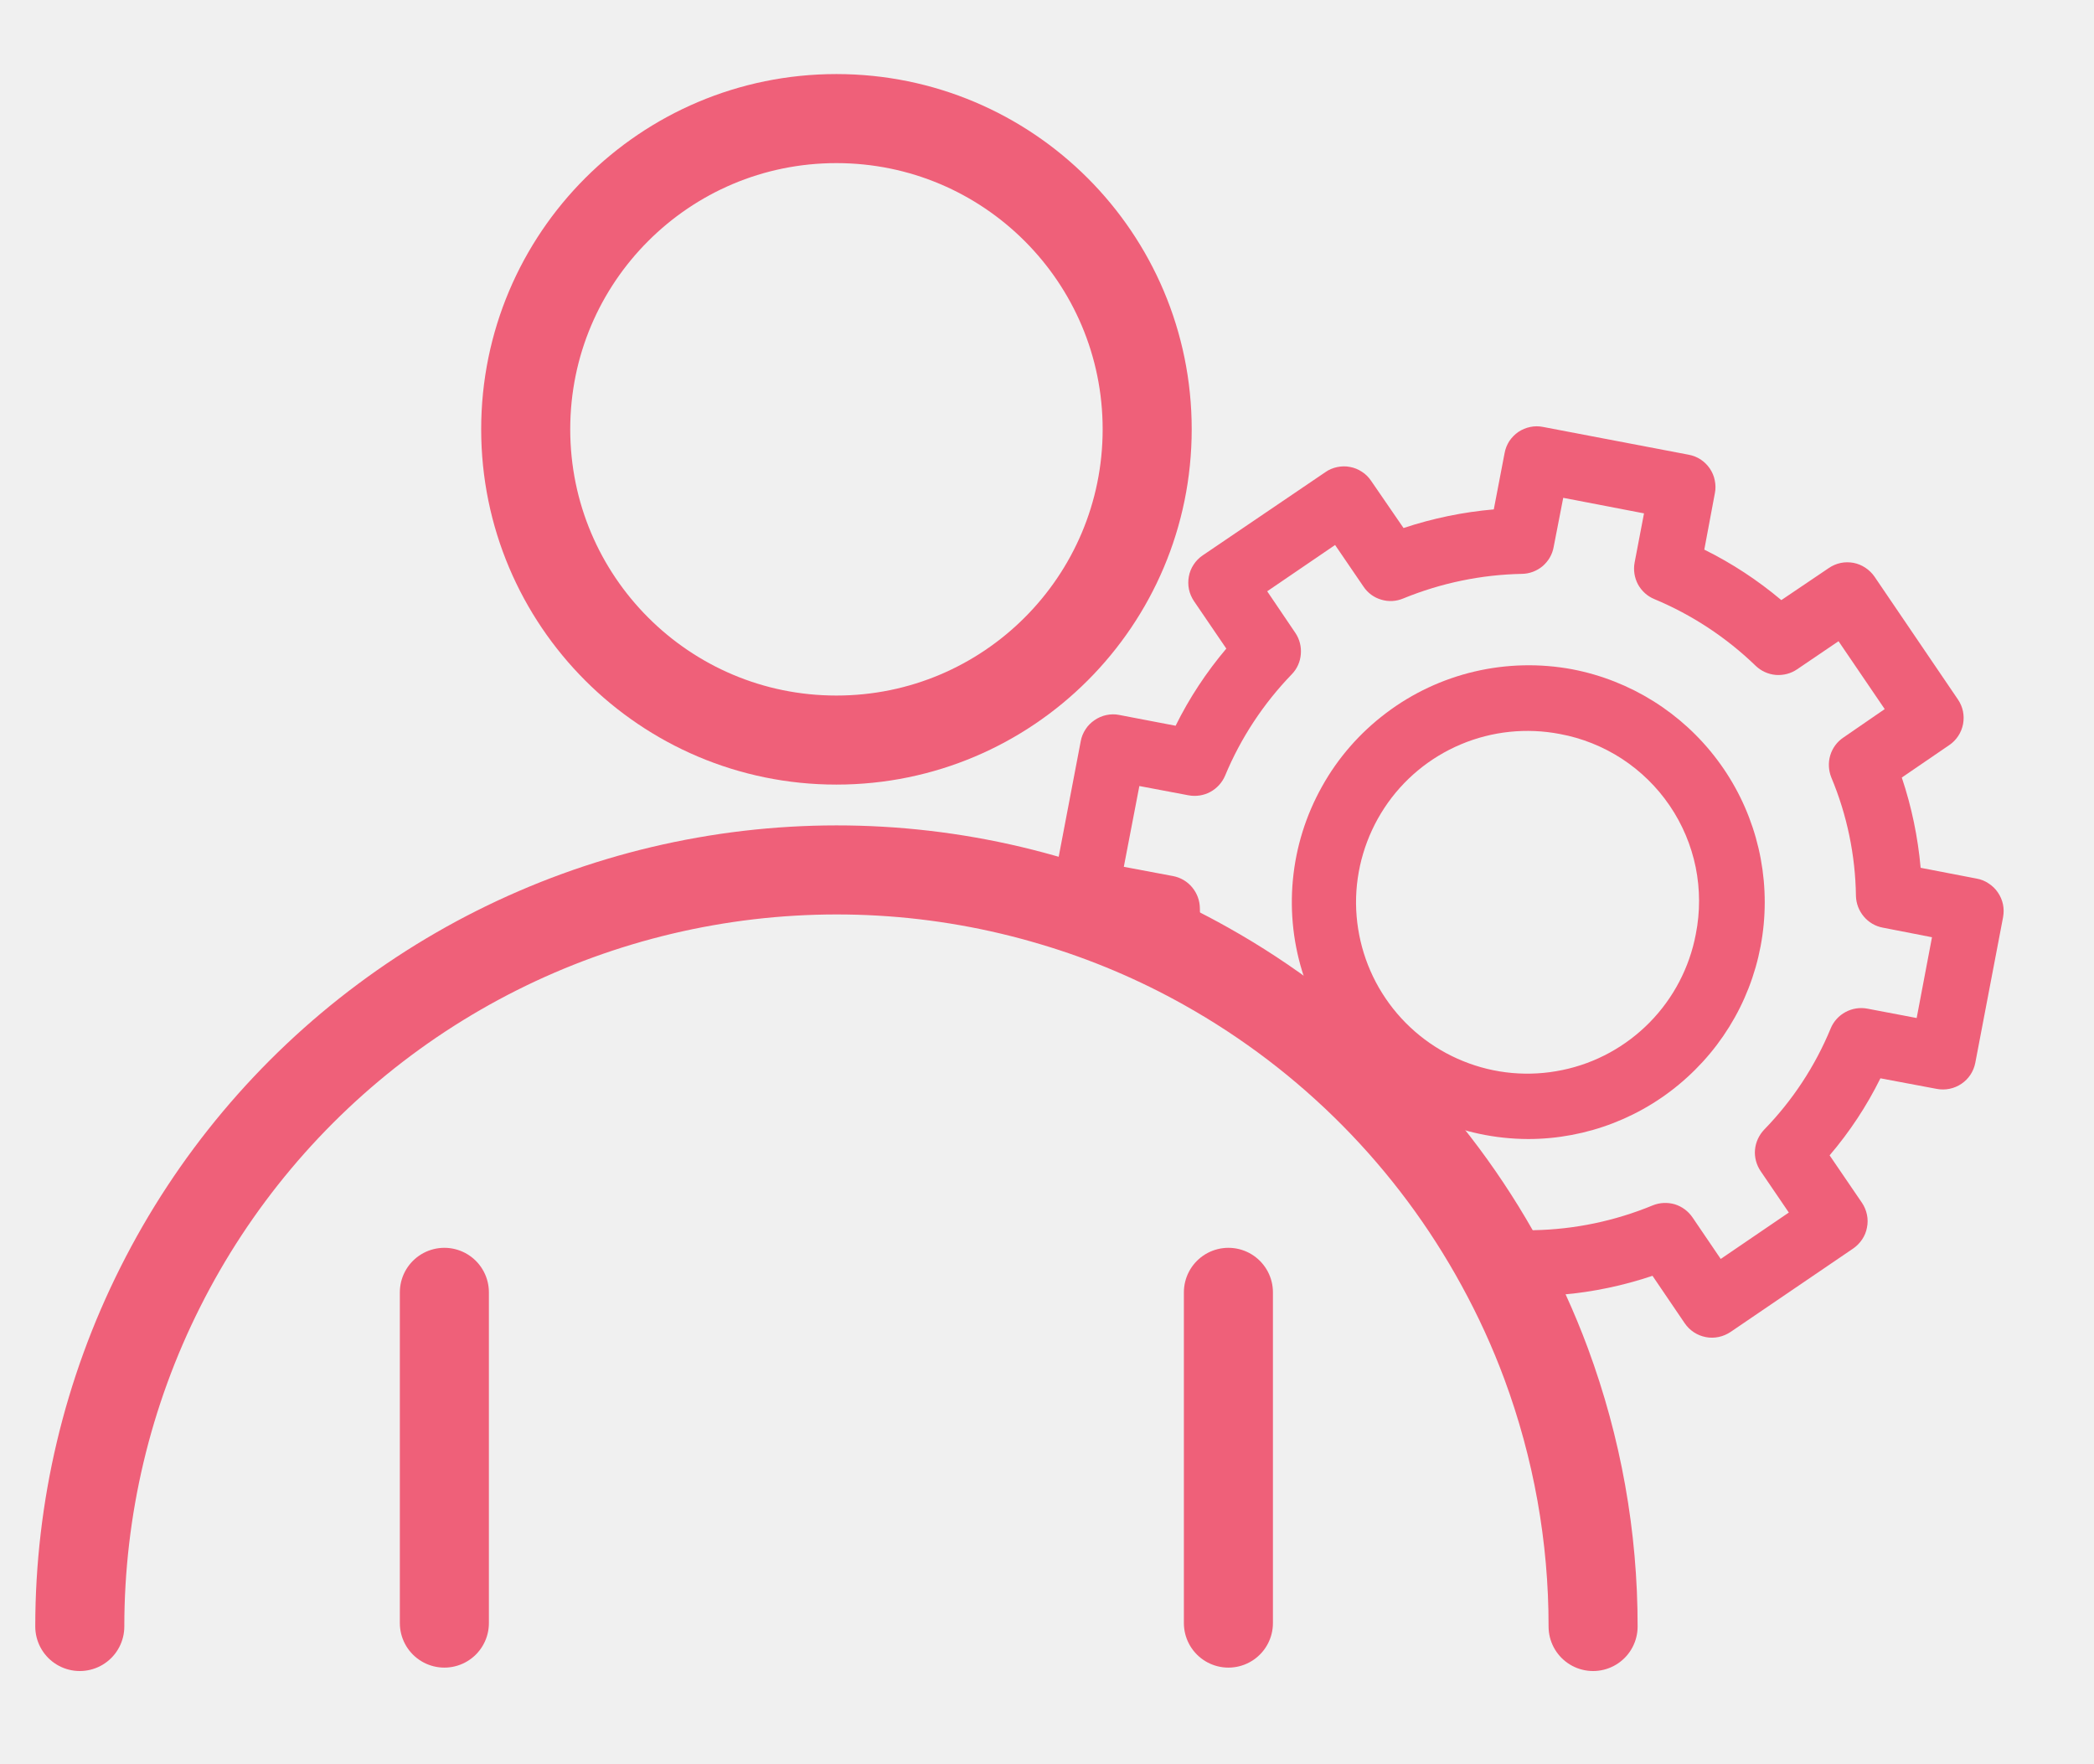
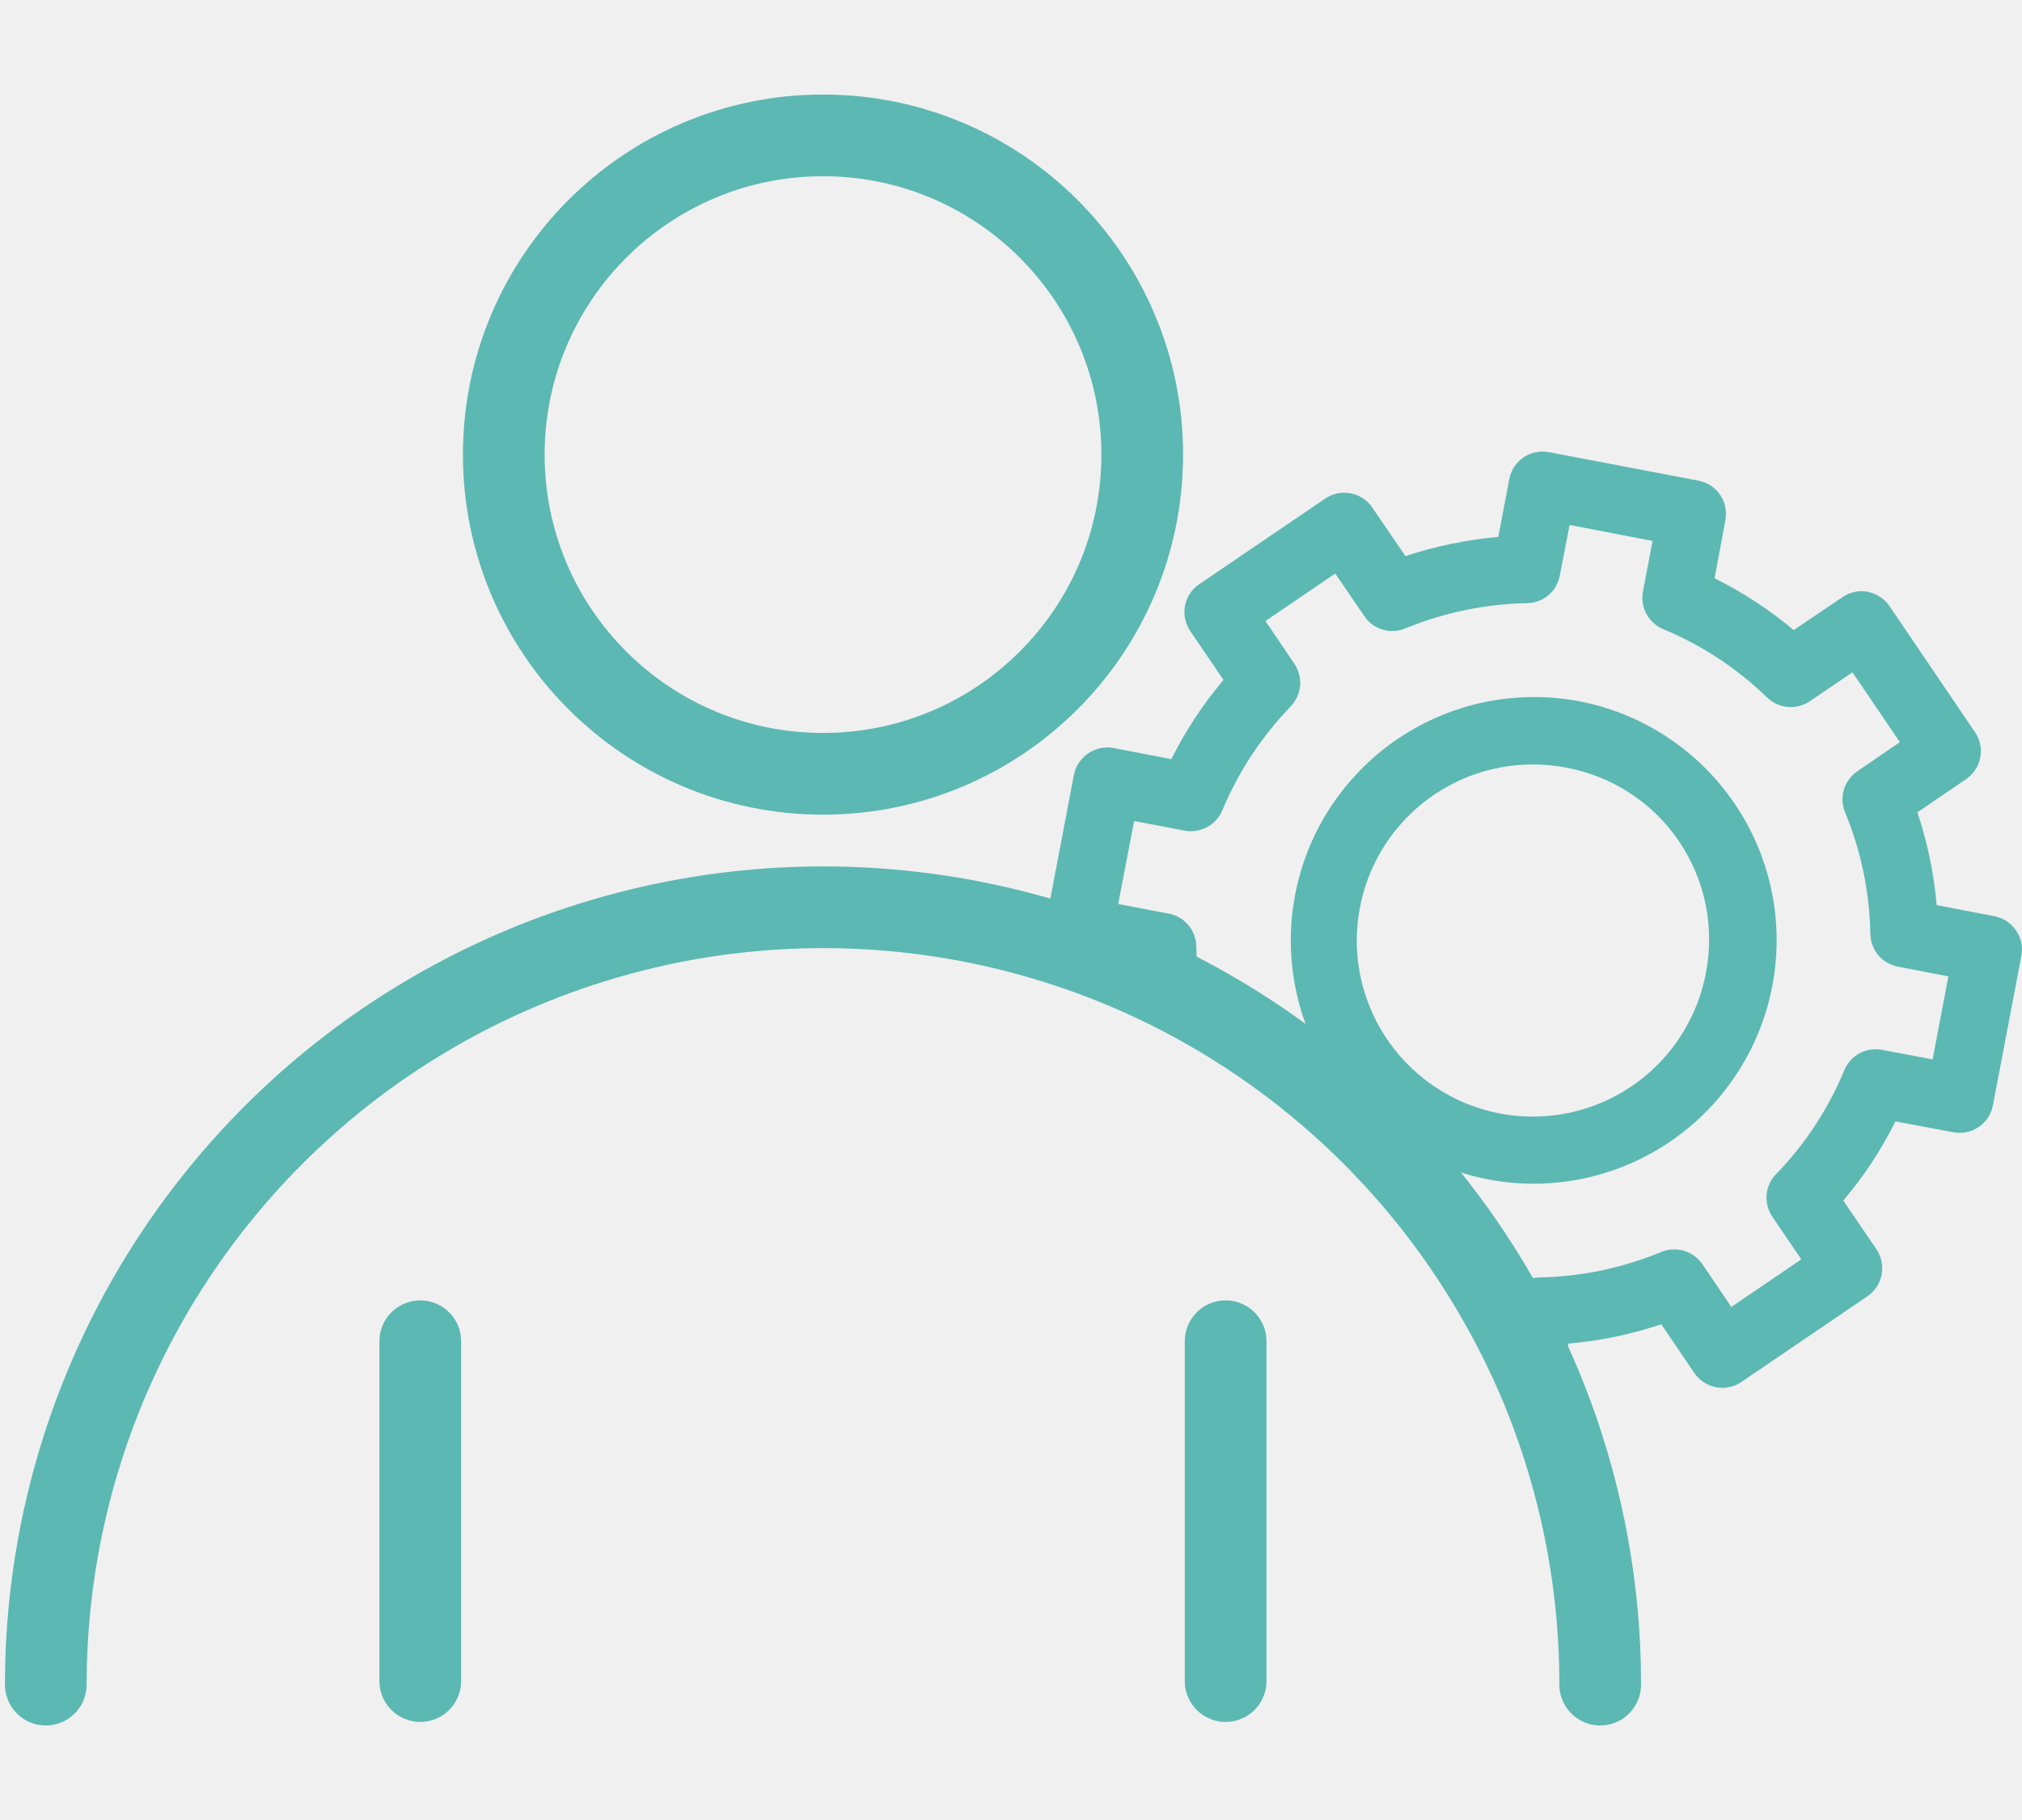
- <svg xmlns="http://www.w3.org/2000/svg" width="19" height="16" viewBox="0 0 19 16" fill="none">
-   <g clip-path="url(#clip0_1207_22699)">
-     <path d="M18.128 8.098C18.106 8.065 18.077 8.037 18.044 8.016C18.012 7.994 17.975 7.979 17.936 7.972L17.427 7.874C17.402 7.595 17.345 7.32 17.256 7.055L17.686 6.761C17.719 6.739 17.746 6.711 17.768 6.678C17.79 6.645 17.804 6.609 17.812 6.57C17.819 6.531 17.819 6.492 17.811 6.453C17.803 6.415 17.787 6.378 17.765 6.346L17.009 5.233C16.964 5.168 16.895 5.122 16.818 5.107C16.779 5.1 16.739 5.1 16.701 5.108C16.663 5.116 16.626 5.132 16.594 5.154L16.163 5.445C15.949 5.265 15.715 5.111 15.464 4.987L15.56 4.475C15.568 4.437 15.567 4.397 15.559 4.359C15.552 4.32 15.536 4.284 15.514 4.251C15.492 4.219 15.464 4.191 15.431 4.169C15.398 4.148 15.362 4.133 15.323 4.126L14.002 3.874C13.963 3.866 13.923 3.866 13.885 3.874C13.846 3.882 13.81 3.897 13.777 3.919C13.745 3.941 13.717 3.97 13.695 4.002C13.674 4.035 13.659 4.072 13.652 4.111L13.554 4.622C13.275 4.646 13 4.703 12.735 4.791L12.441 4.363C12.419 4.33 12.391 4.302 12.358 4.281C12.325 4.259 12.289 4.244 12.25 4.237C12.211 4.229 12.172 4.23 12.133 4.238C12.095 4.246 12.058 4.261 12.026 4.284L10.913 5.039C10.88 5.061 10.852 5.09 10.831 5.122C10.809 5.155 10.794 5.192 10.787 5.231C10.78 5.269 10.78 5.309 10.788 5.347C10.796 5.386 10.812 5.422 10.834 5.455L11.127 5.885C10.946 6.099 10.791 6.334 10.667 6.585L10.155 6.487C10.117 6.479 10.077 6.48 10.039 6.488C10 6.496 9.964 6.512 9.932 6.534C9.899 6.556 9.871 6.584 9.85 6.617C9.828 6.65 9.813 6.687 9.806 6.726L9.554 8.047C9.545 8.091 9.546 8.137 9.558 8.181C10.04 8.324 10.505 8.521 10.943 8.767C10.908 8.593 10.889 8.416 10.887 8.239C10.886 8.17 10.861 8.104 10.817 8.051C10.773 7.998 10.712 7.962 10.644 7.949L10.197 7.865L10.338 7.132L10.783 7.216C10.851 7.229 10.921 7.218 10.981 7.186C11.042 7.153 11.089 7.101 11.116 7.038C11.258 6.696 11.464 6.384 11.721 6.118C11.769 6.069 11.798 6.004 11.803 5.936C11.809 5.868 11.792 5.799 11.753 5.742L11.498 5.365L12.114 4.945L12.372 5.323C12.41 5.38 12.467 5.422 12.533 5.441C12.599 5.461 12.669 5.457 12.733 5.43C13.075 5.29 13.44 5.214 13.81 5.207C13.878 5.206 13.944 5.181 13.997 5.137C14.049 5.092 14.085 5.032 14.097 4.964L14.184 4.517L14.917 4.658L14.832 5.103C14.819 5.171 14.83 5.241 14.862 5.302C14.895 5.362 14.947 5.41 15.011 5.436C15.353 5.579 15.664 5.784 15.93 6.041C15.98 6.089 16.044 6.118 16.113 6.124C16.181 6.129 16.249 6.112 16.306 6.073L16.682 5.818L17.101 6.434L16.726 6.692C16.669 6.73 16.627 6.787 16.607 6.853C16.587 6.919 16.591 6.989 16.616 7.053C16.759 7.394 16.835 7.76 16.84 8.13C16.842 8.198 16.867 8.264 16.912 8.317C16.956 8.369 17.017 8.405 17.084 8.417L17.53 8.504L17.391 9.237L16.944 9.152C16.876 9.139 16.806 9.15 16.745 9.183C16.685 9.215 16.637 9.268 16.611 9.331C16.47 9.673 16.265 9.985 16.007 10.25C15.96 10.3 15.93 10.364 15.924 10.433C15.918 10.501 15.937 10.57 15.975 10.626L16.231 11.002L15.613 11.423L15.357 11.046C15.318 10.989 15.261 10.947 15.196 10.927C15.13 10.908 15.06 10.911 14.996 10.937C14.654 11.078 14.289 11.155 13.919 11.162C13.85 11.163 13.784 11.187 13.731 11.232C13.678 11.276 13.642 11.337 13.629 11.405L13.616 11.47C13.775 11.76 13.913 12.061 14.028 12.371C14.053 12.337 14.069 12.298 14.077 12.256L14.175 11.747C14.454 11.723 14.729 11.665 14.994 11.576L15.286 12.006C15.331 12.072 15.399 12.117 15.477 12.132C15.516 12.14 15.556 12.139 15.595 12.131C15.633 12.123 15.67 12.107 15.703 12.085L16.814 11.329C16.846 11.307 16.874 11.279 16.896 11.246C16.918 11.214 16.933 11.177 16.94 11.138C16.948 11.1 16.948 11.06 16.94 11.022C16.932 10.983 16.917 10.947 16.895 10.914L16.601 10.483C16.783 10.27 16.938 10.035 17.062 9.784L17.573 9.88C17.651 9.895 17.732 9.878 17.797 9.834C17.863 9.79 17.908 9.721 17.923 9.643L18.175 8.322C18.182 8.283 18.182 8.243 18.174 8.205C18.166 8.167 18.15 8.13 18.128 8.098Z" fill="#EF6079" />
-     <path d="M14.267 6.073C13.973 6.018 13.671 6.025 13.38 6.093C13.09 6.161 12.816 6.289 12.578 6.469C12.339 6.649 12.14 6.876 11.995 7.137C11.849 7.398 11.759 7.686 11.731 7.984C11.703 8.281 11.737 8.581 11.832 8.865C11.926 9.148 12.078 9.409 12.279 9.63C12.48 9.851 12.725 10.028 12.998 10.15C13.271 10.271 13.566 10.334 13.865 10.335C14.399 10.335 14.915 10.135 15.31 9.774C15.706 9.414 15.953 8.92 16.003 8.387C16.053 7.855 15.903 7.322 15.582 6.895C15.261 6.467 14.792 6.174 14.267 6.073ZM15.387 8.476C15.33 8.778 15.184 9.057 14.969 9.276C14.753 9.496 14.477 9.647 14.176 9.709C13.874 9.772 13.561 9.744 13.276 9.628C12.991 9.513 12.746 9.315 12.573 9.06C12.4 8.806 12.307 8.505 12.304 8.198C12.302 7.89 12.392 7.588 12.561 7.331C12.73 7.074 12.972 6.873 13.255 6.754C13.539 6.634 13.852 6.602 14.154 6.66C14.355 6.697 14.546 6.774 14.717 6.885C14.888 6.997 15.035 7.141 15.15 7.31C15.265 7.479 15.345 7.669 15.386 7.869C15.426 8.069 15.427 8.275 15.387 8.476Z" fill="#EF6079" />
-     <path d="M7.589 6.715C9.147 6.715 10.409 5.452 10.409 3.895C10.409 2.338 9.147 1.076 7.589 1.076C6.032 1.076 4.77 2.338 4.77 3.895C4.77 5.452 6.032 6.715 7.589 6.715Z" stroke="#EF6079" stroke-width="0.808" stroke-miterlimit="10" stroke-linecap="round" />
-     <path d="M11.146 11.726V14.727" stroke="#EF6079" stroke-width="0.808" stroke-miterlimit="10" stroke-linecap="round" />
-     <path d="M4.032 11.726V14.727" stroke="#EF6079" stroke-width="0.808" stroke-miterlimit="10" stroke-linecap="round" />
-     <path d="M14.455 14.758C14.456 13.944 14.311 13.135 14.028 12.371C13.913 12.061 13.775 11.76 13.616 11.47C12.997 10.336 12.071 9.399 10.943 8.767C10.505 8.521 10.04 8.324 9.558 8.181C8.533 7.874 7.45 7.812 6.397 7.998C5.343 8.184 4.348 8.613 3.49 9.252C2.632 9.891 1.935 10.722 1.455 11.678C0.974 12.634 0.724 13.689 0.724 14.758" stroke="#EF6079" stroke-width="0.808" stroke-miterlimit="10" stroke-linecap="round" />
+ <svg xmlns="http://www.w3.org/2000/svg" width="20" height="18" viewBox="0 0 20 18" fill="none">
+   <g clip-path="url(#clip0_4377_47393)">
+     <path d="M19.941 9.202C19.917 9.166 19.885 9.135 19.848 9.111C19.811 9.086 19.77 9.07 19.727 9.061L19.156 8.952C19.129 8.64 19.065 8.331 18.965 8.034L19.447 7.706C19.483 7.681 19.514 7.649 19.538 7.613C19.562 7.576 19.579 7.535 19.587 7.491C19.596 7.448 19.595 7.404 19.586 7.361C19.577 7.318 19.56 7.277 19.535 7.241L18.689 5.994C18.639 5.921 18.561 5.87 18.474 5.853C18.431 5.845 18.387 5.845 18.344 5.854C18.301 5.864 18.26 5.881 18.224 5.906L17.742 6.232C17.502 6.03 17.239 5.858 16.959 5.719L17.066 5.146C17.074 5.103 17.074 5.059 17.065 5.015C17.057 4.972 17.039 4.931 17.015 4.895C16.99 4.859 16.959 4.828 16.922 4.803C16.885 4.779 16.844 4.763 16.801 4.754L15.321 4.472C15.278 4.464 15.233 4.464 15.19 4.473C15.147 4.481 15.106 4.499 15.07 4.523C15.033 4.548 15.002 4.58 14.978 4.616C14.954 4.653 14.937 4.694 14.929 4.738L14.82 5.31C14.508 5.338 14.2 5.401 13.902 5.5L13.574 5.02C13.549 4.983 13.517 4.952 13.481 4.928C13.444 4.904 13.403 4.887 13.359 4.879C13.316 4.871 13.272 4.871 13.229 4.88C13.186 4.889 13.145 4.906 13.108 4.931L11.862 5.778C11.826 5.802 11.794 5.834 11.77 5.871C11.746 5.907 11.729 5.949 11.721 5.992C11.713 6.035 11.713 6.079 11.723 6.123C11.732 6.166 11.749 6.206 11.774 6.243L12.102 6.725C11.899 6.964 11.726 7.227 11.586 7.508L11.014 7.398C10.971 7.39 10.926 7.391 10.883 7.4C10.84 7.409 10.8 7.426 10.763 7.451C10.727 7.476 10.696 7.508 10.671 7.544C10.647 7.581 10.63 7.622 10.622 7.666L10.34 9.146C10.33 9.195 10.331 9.246 10.345 9.295C10.884 9.455 11.405 9.676 11.896 9.952C11.857 9.757 11.836 9.559 11.833 9.36C11.832 9.283 11.804 9.209 11.755 9.15C11.705 9.091 11.637 9.05 11.561 9.036L11.06 8.941L11.218 8.12L11.717 8.215C11.793 8.229 11.871 8.217 11.938 8.181C12.006 8.145 12.06 8.086 12.09 8.015C12.249 7.633 12.479 7.284 12.767 6.986C12.82 6.93 12.853 6.858 12.86 6.782C12.866 6.705 12.846 6.629 12.803 6.565L12.517 6.142L13.207 5.672L13.496 6.095C13.539 6.159 13.603 6.206 13.676 6.227C13.75 6.249 13.829 6.245 13.9 6.215C14.283 6.058 14.692 5.973 15.106 5.965C15.183 5.964 15.257 5.936 15.316 5.887C15.374 5.837 15.414 5.769 15.428 5.693L15.525 5.192L16.346 5.35L16.251 5.849C16.236 5.925 16.248 6.003 16.285 6.071C16.321 6.139 16.38 6.192 16.451 6.222C16.834 6.381 17.183 6.611 17.481 6.9C17.536 6.953 17.608 6.985 17.685 6.992C17.761 6.998 17.838 6.978 17.902 6.935L18.323 6.649L18.792 7.34L18.371 7.628C18.308 7.671 18.261 7.735 18.239 7.808C18.217 7.882 18.22 7.961 18.249 8.032C18.408 8.415 18.493 8.824 18.5 9.238C18.502 9.315 18.53 9.389 18.579 9.448C18.629 9.506 18.698 9.546 18.773 9.56L19.272 9.657L19.116 10.478L18.615 10.383C18.54 10.369 18.461 10.381 18.393 10.417C18.326 10.454 18.272 10.512 18.243 10.583C18.085 10.966 17.855 11.316 17.567 11.613C17.513 11.668 17.48 11.74 17.474 11.817C17.467 11.894 17.488 11.97 17.531 12.034L17.817 12.455L17.125 12.926L16.839 12.503C16.795 12.44 16.732 12.393 16.658 12.371C16.584 12.349 16.506 12.352 16.434 12.381C16.052 12.54 15.643 12.626 15.228 12.634C15.151 12.634 15.077 12.662 15.018 12.711C14.958 12.761 14.918 12.829 14.904 12.905L14.889 12.979C15.068 13.303 15.222 13.64 15.35 13.987C15.378 13.949 15.397 13.905 15.405 13.859L15.514 13.288C15.827 13.261 16.135 13.197 16.432 13.097L16.759 13.579C16.809 13.652 16.886 13.703 16.973 13.72C17.017 13.728 17.061 13.728 17.105 13.719C17.148 13.71 17.189 13.692 17.226 13.667L18.47 12.821C18.506 12.796 18.538 12.765 18.562 12.728C18.586 12.691 18.603 12.65 18.612 12.607C18.62 12.564 18.62 12.52 18.611 12.476C18.602 12.433 18.585 12.392 18.561 12.356L18.232 11.874C18.435 11.635 18.608 11.372 18.748 11.091L19.32 11.198C19.407 11.215 19.498 11.196 19.571 11.146C19.645 11.097 19.695 11.02 19.712 10.933L19.994 9.453C20.002 9.41 20.002 9.365 19.993 9.322C19.984 9.279 19.966 9.239 19.941 9.202Z" fill="#5CB8B2" />
+     <path d="M15.618 6.935C15.289 6.874 14.951 6.881 14.625 6.957C14.3 7.034 13.993 7.177 13.726 7.378C13.459 7.58 13.237 7.835 13.073 8.127C12.91 8.419 12.81 8.742 12.778 9.075C12.747 9.408 12.785 9.744 12.891 10.061C12.996 10.379 13.167 10.67 13.392 10.918C13.617 11.166 13.891 11.364 14.197 11.5C14.502 11.636 14.833 11.707 15.168 11.707C15.767 11.707 16.344 11.483 16.787 11.08C17.229 10.676 17.506 10.123 17.562 9.526C17.619 8.93 17.451 8.334 17.091 7.855C16.732 7.376 16.206 7.048 15.618 6.935ZM16.873 9.626C16.808 9.964 16.645 10.276 16.404 10.522C16.162 10.768 15.853 10.937 15.516 11.007C15.178 11.077 14.828 11.045 14.508 10.916C14.189 10.787 13.915 10.565 13.721 10.28C13.527 9.995 13.423 9.659 13.42 9.314C13.418 8.969 13.518 8.632 13.707 8.344C13.897 8.056 14.168 7.831 14.485 7.697C14.803 7.563 15.153 7.527 15.492 7.592C15.716 7.634 15.931 7.719 16.122 7.844C16.314 7.969 16.479 8.131 16.607 8.32C16.735 8.509 16.825 8.722 16.871 8.946C16.916 9.17 16.917 9.401 16.873 9.626Z" fill="#5CB8B2" />
+     <path d="M8.141 7.653C9.884 7.653 11.298 6.24 11.298 4.496C11.298 2.753 9.884 1.339 8.141 1.339C6.397 1.339 4.983 2.753 4.983 4.496C4.983 6.24 6.397 7.653 8.141 7.653Z" stroke="#5CB8B2" stroke-width="0.808" stroke-miterlimit="10" stroke-linecap="round" />
+     <path d="M12.123 13.265V16.626" stroke="#5CB8B2" stroke-width="0.808" stroke-miterlimit="10" stroke-linecap="round" />
+     <path d="M4.157 13.265V16.626" stroke="#5CB8B2" stroke-width="0.808" stroke-miterlimit="10" stroke-linecap="round" />
+     <path d="M15.828 16.661C15.829 15.748 15.667 14.843 15.35 13.987C15.222 13.64 15.067 13.303 14.889 12.979C14.196 11.709 13.158 10.659 11.896 9.952C11.405 9.676 10.884 9.456 10.344 9.295C9.197 8.952 7.985 8.882 6.805 9.09C5.625 9.299 4.511 9.78 3.55 10.495C2.589 11.211 1.809 12.141 1.271 13.211C0.733 14.282 0.453 15.463 0.453 16.661" stroke="#5CB8B2" stroke-width="0.808" stroke-miterlimit="10" stroke-linecap="round" />
  </g>
  <defs>
-     <clipPath id="clip0_1207_22699">
-       <rect width="17.86" height="14.491" fill="white" transform="translate(0.319824 0.671509)" />
+     <clipPath id="clip0_4377_47393">
+       <rect width="20" height="16.227" fill="white" transform="translate(0 0.886475)" />
    </clipPath>
  </defs>
</svg>
